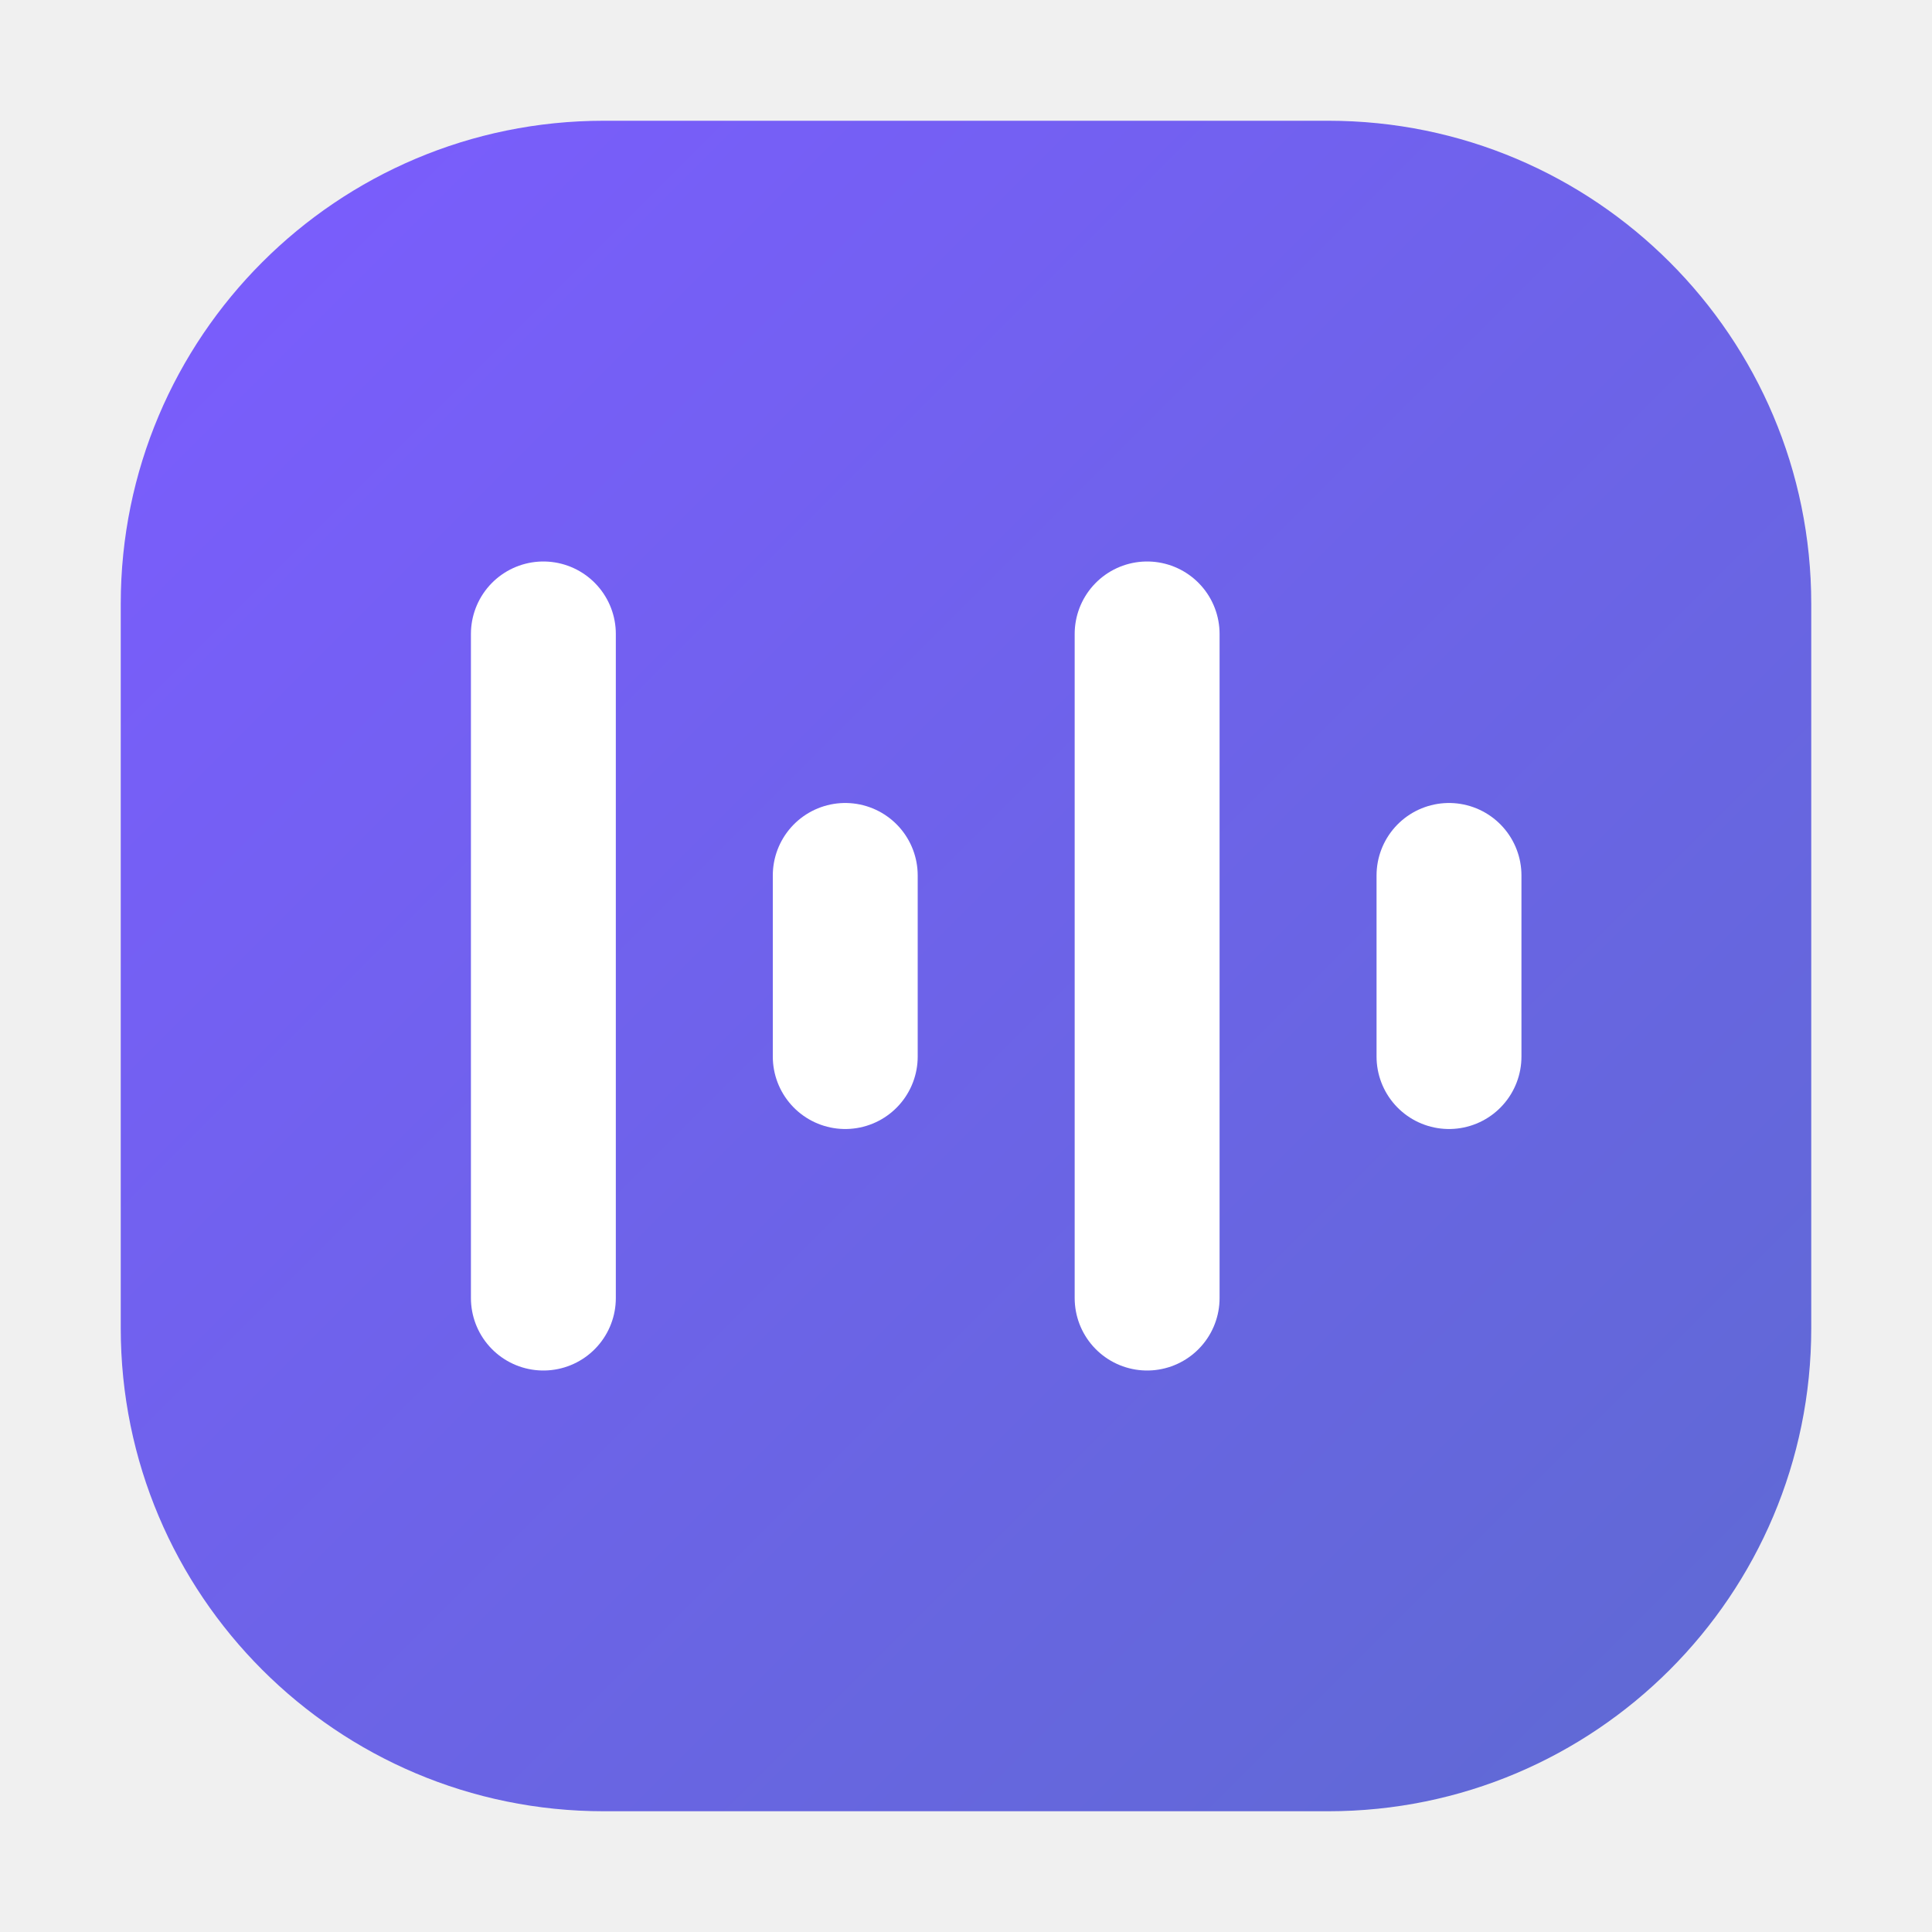
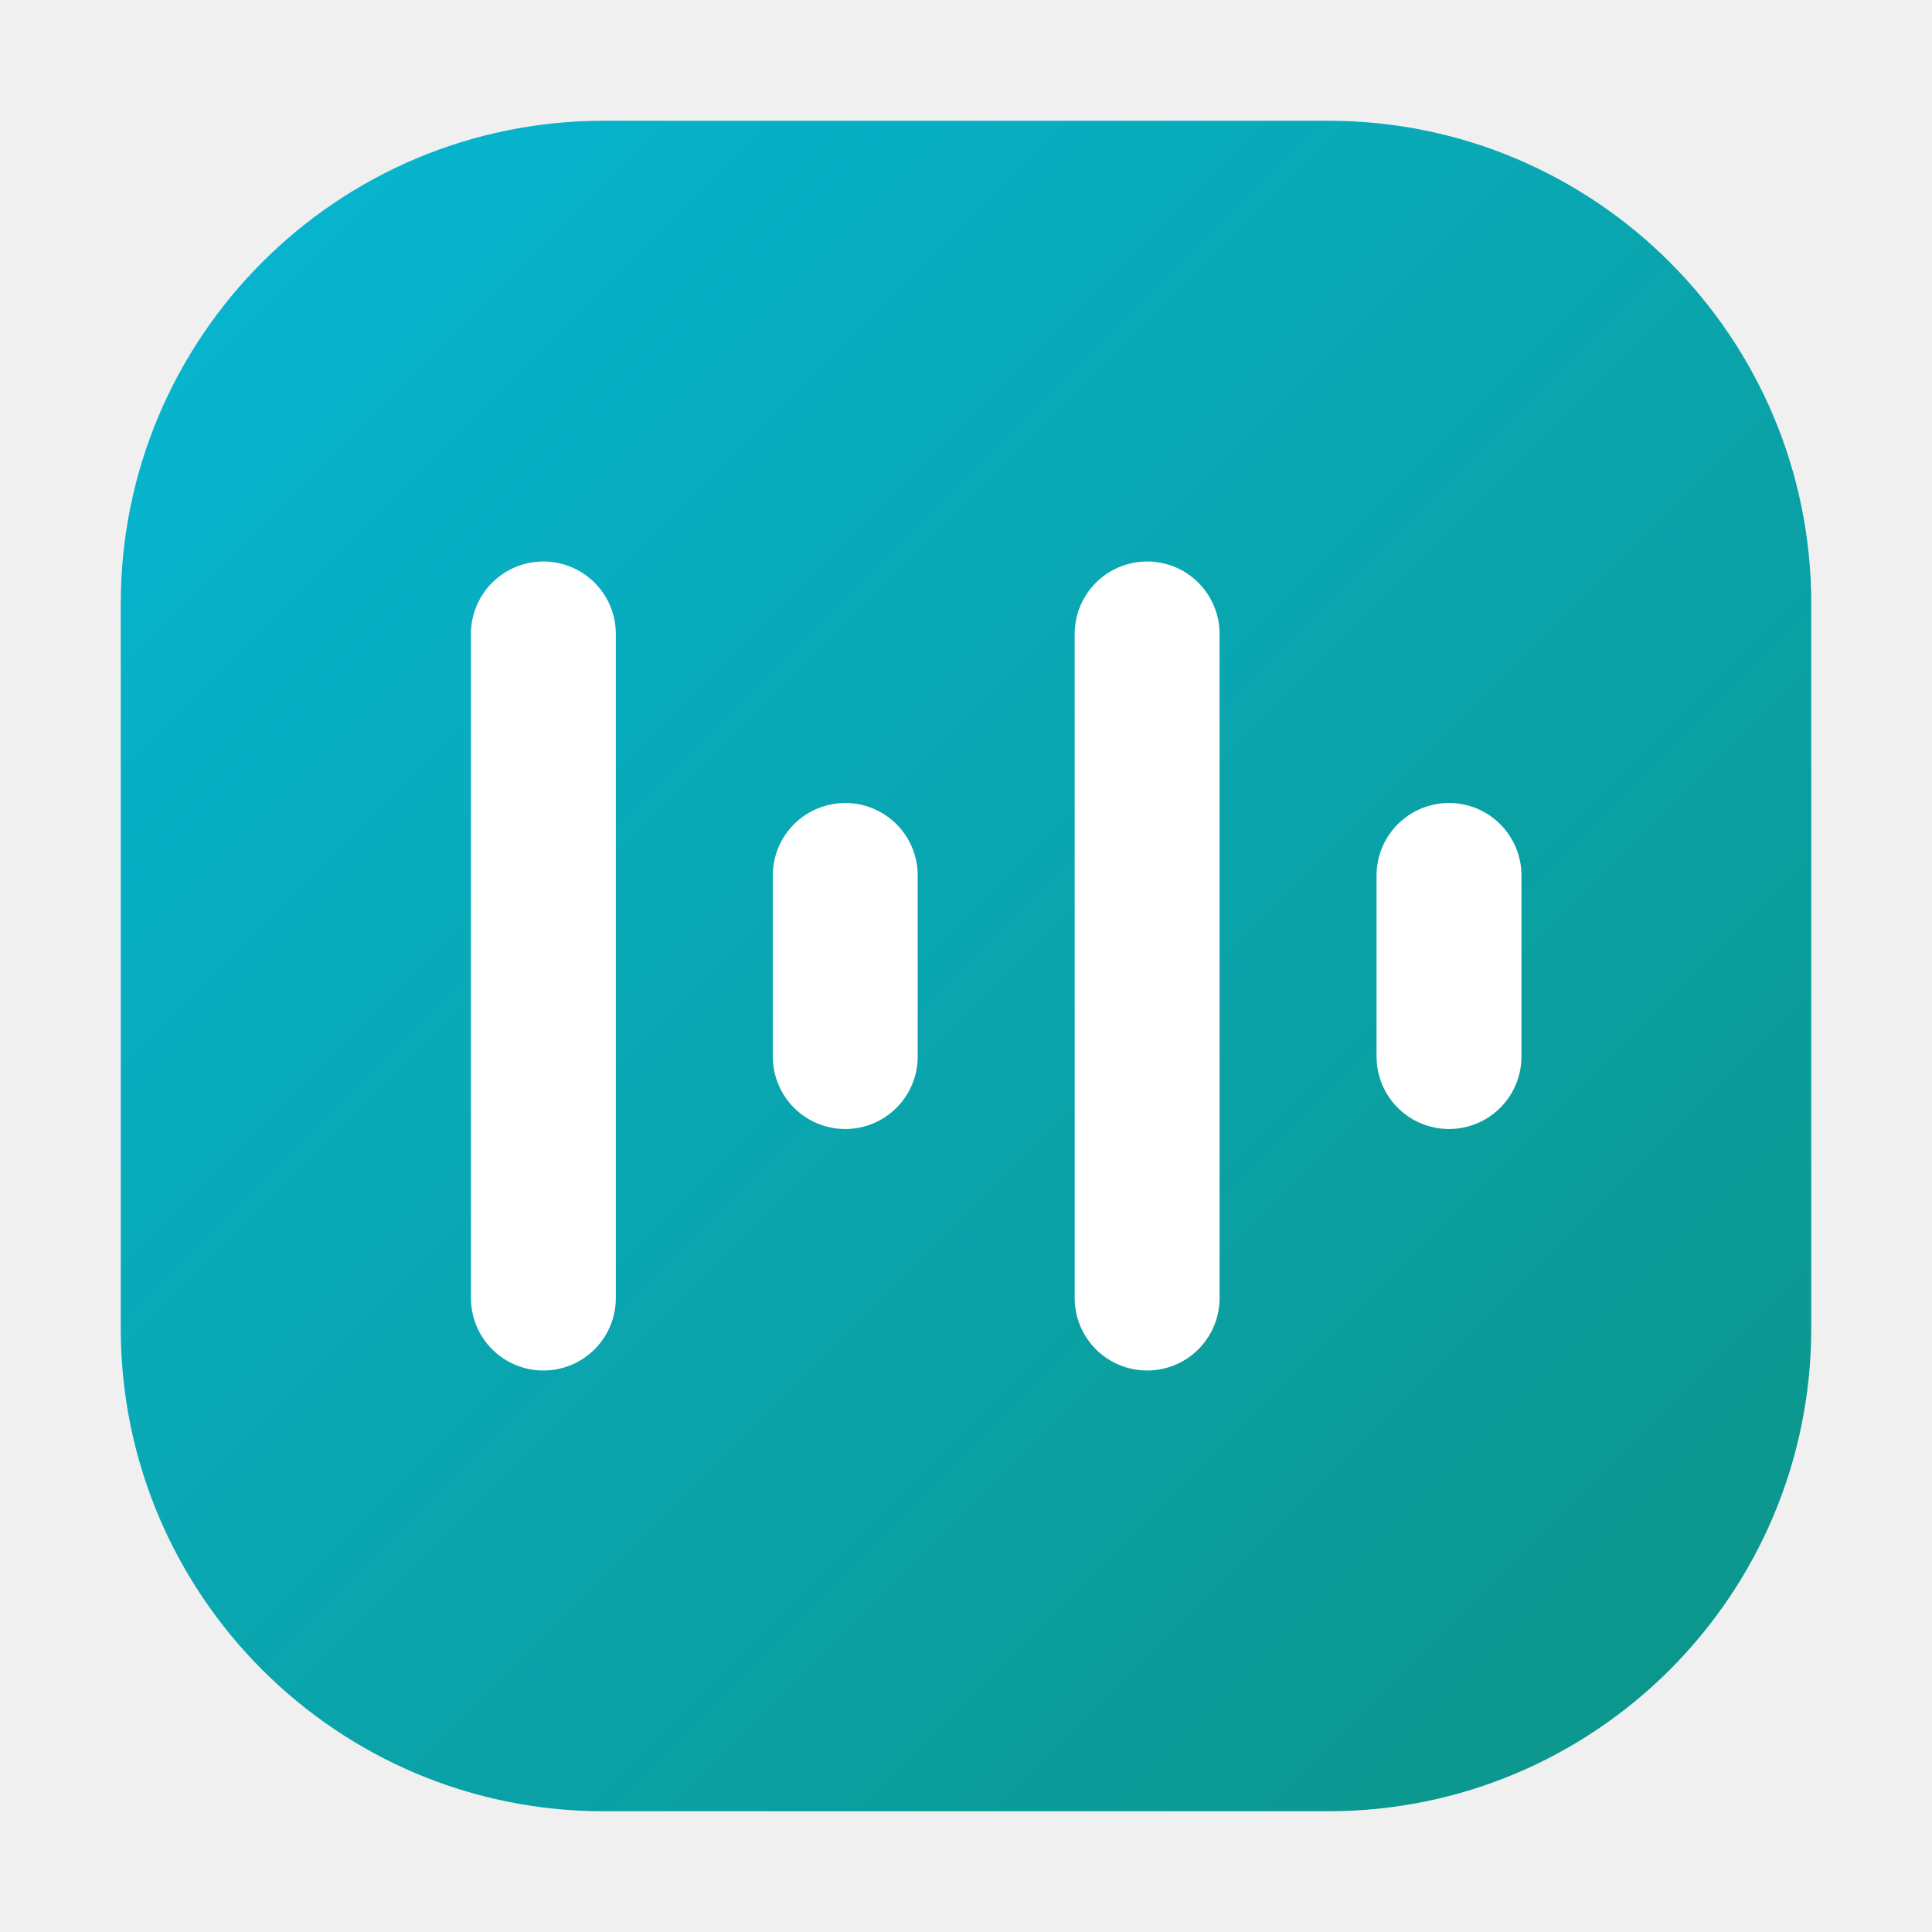
<svg xmlns="http://www.w3.org/2000/svg" viewBox="0 0 32 32" focusable="false" aria-hidden="true">
  <defs>
    <linearGradient id="logo-mark" x1="0%" y1="0%" x2="100%" y2="100%">
-       <stop offset="0%" stop-color="#7C5CFF" />
-       <stop offset="100%" stop-color="#5E6AD2" />
+       <stop offset="0%" stop-color="#06B6D4" />
+       <stop offset="100%" stop-color="#0D9488" />
    </linearGradient>
  </defs>
  <rect x="2" y="2" width="28" height="28" rx="8" fill="url(#logo-mark)" />
  <path d="M9 10.5 L9 21.5 M14 14.5 L14 17.5 M19 10.5 L19 21.5 M24 14.5 L24 17.5" stroke="#FFFFFF" stroke-width="2.4" stroke-linecap="round" />
</svg>
